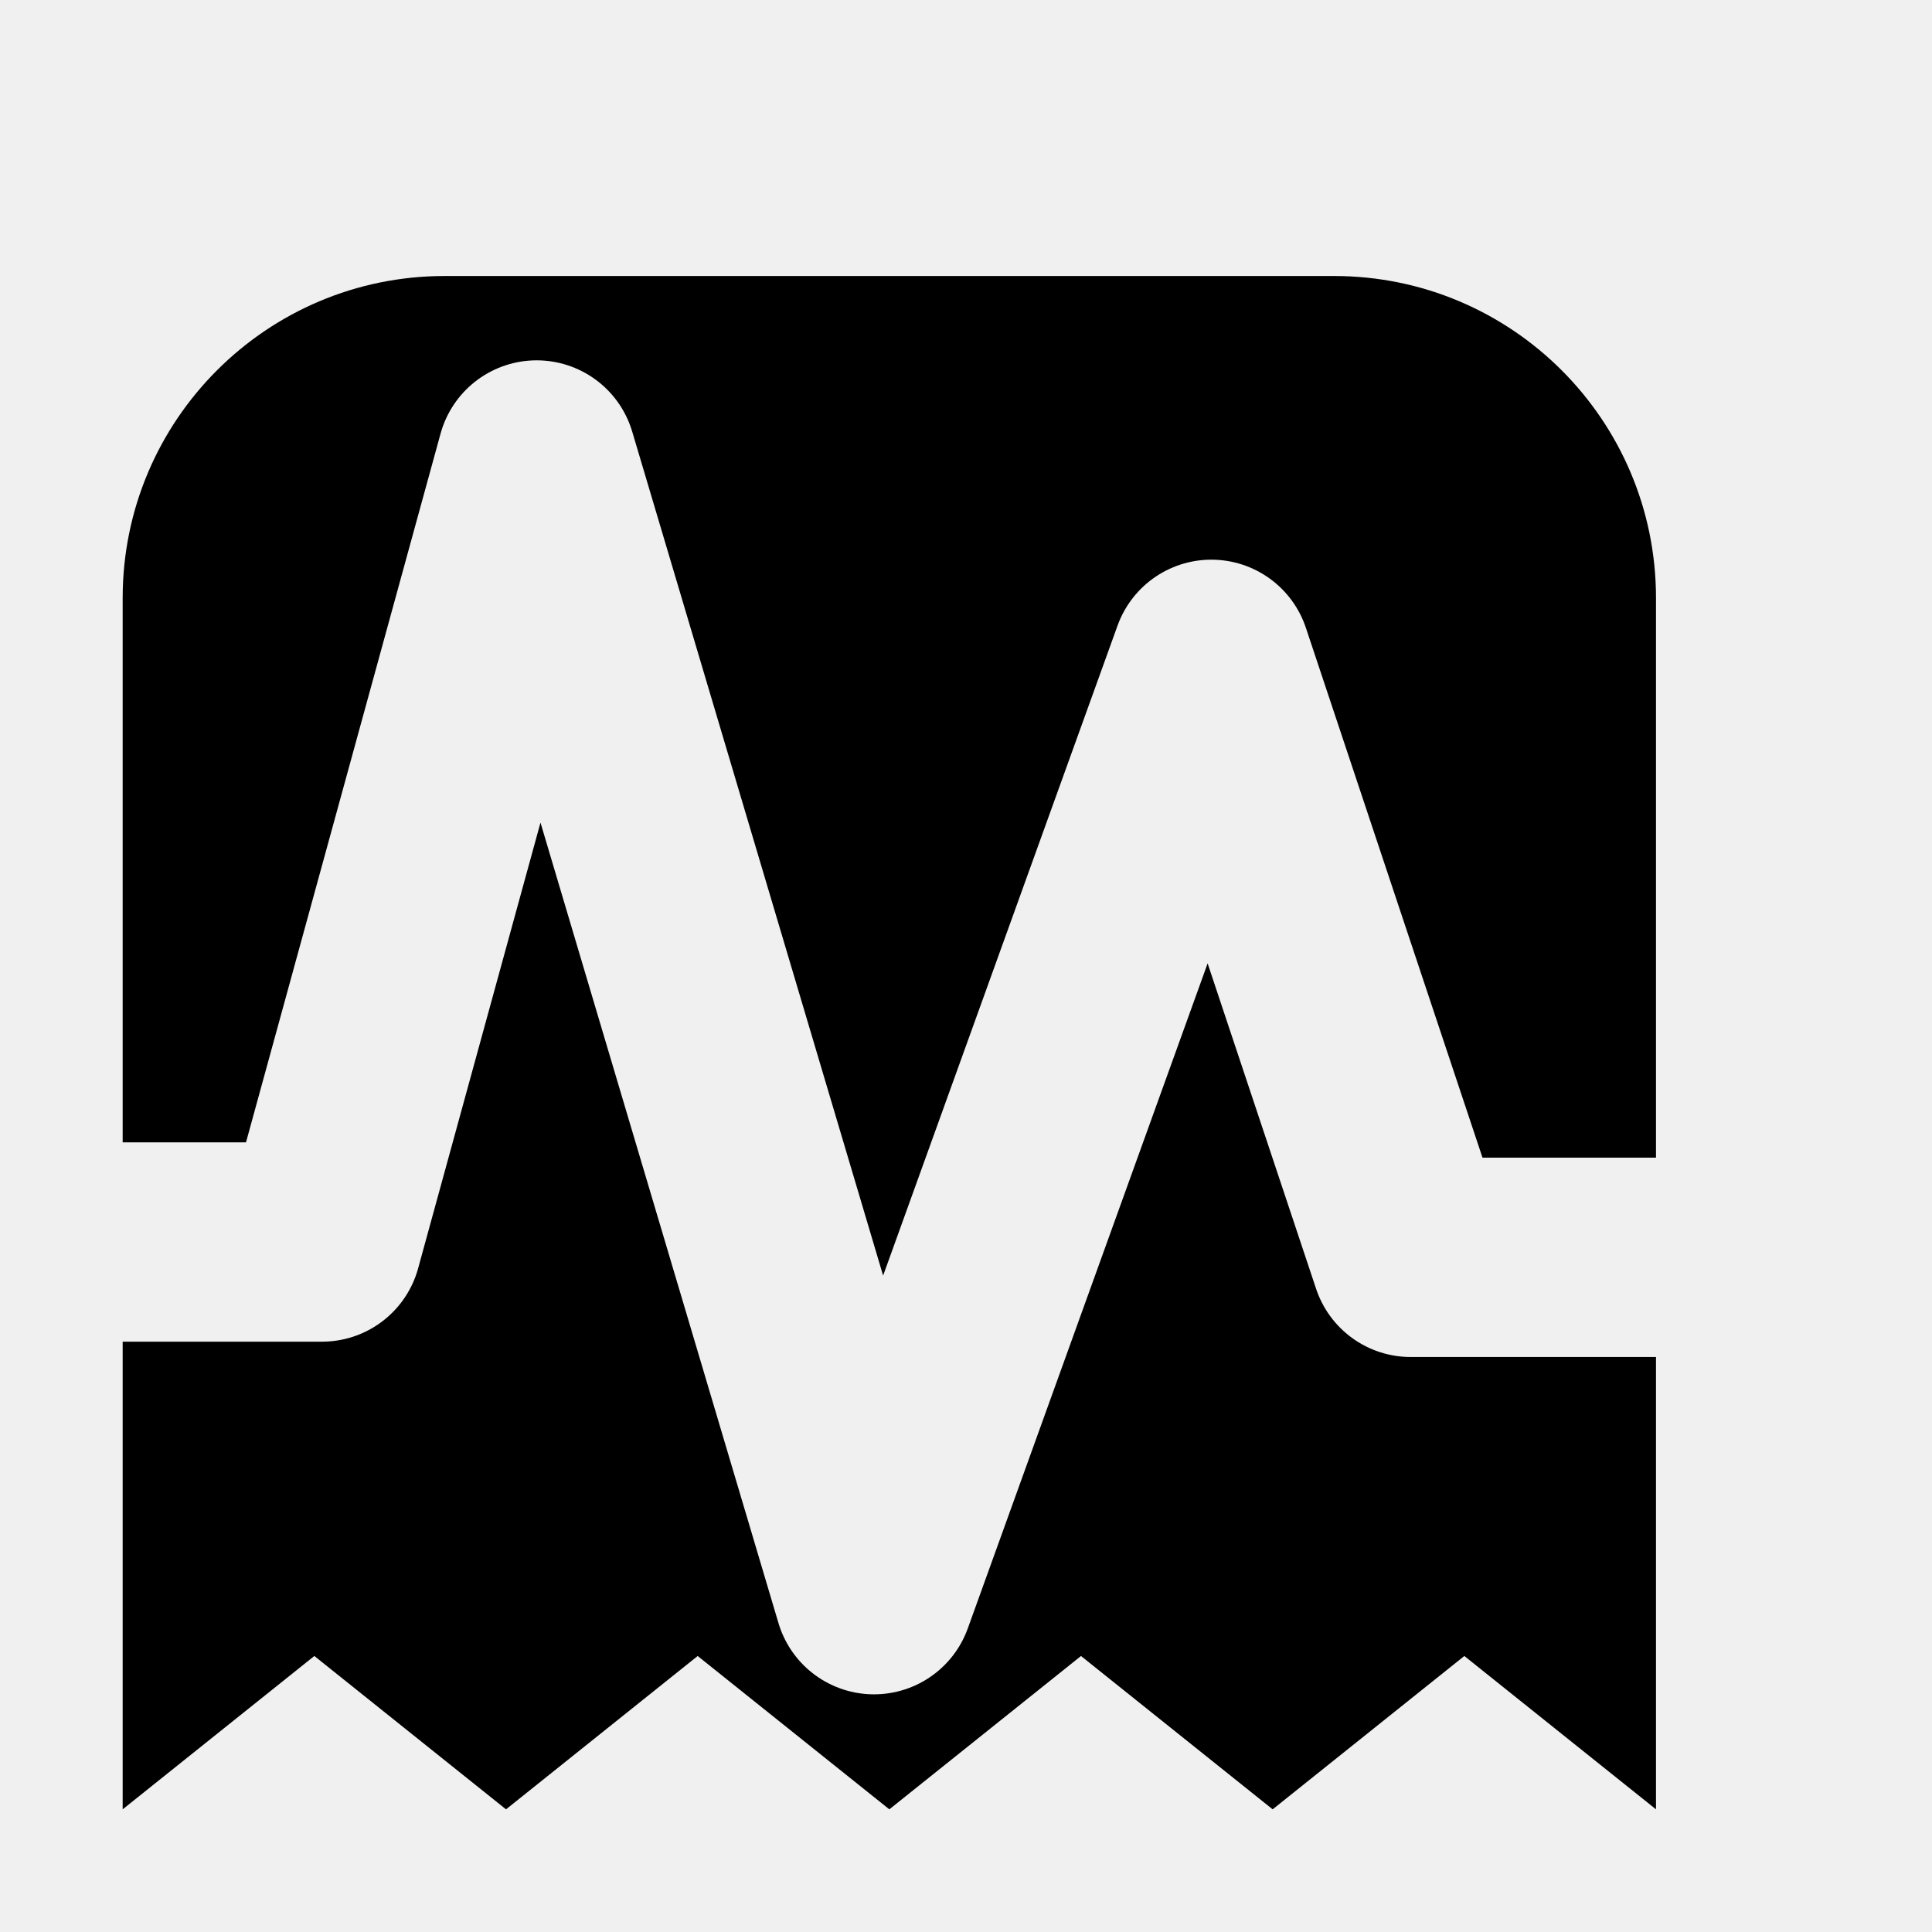
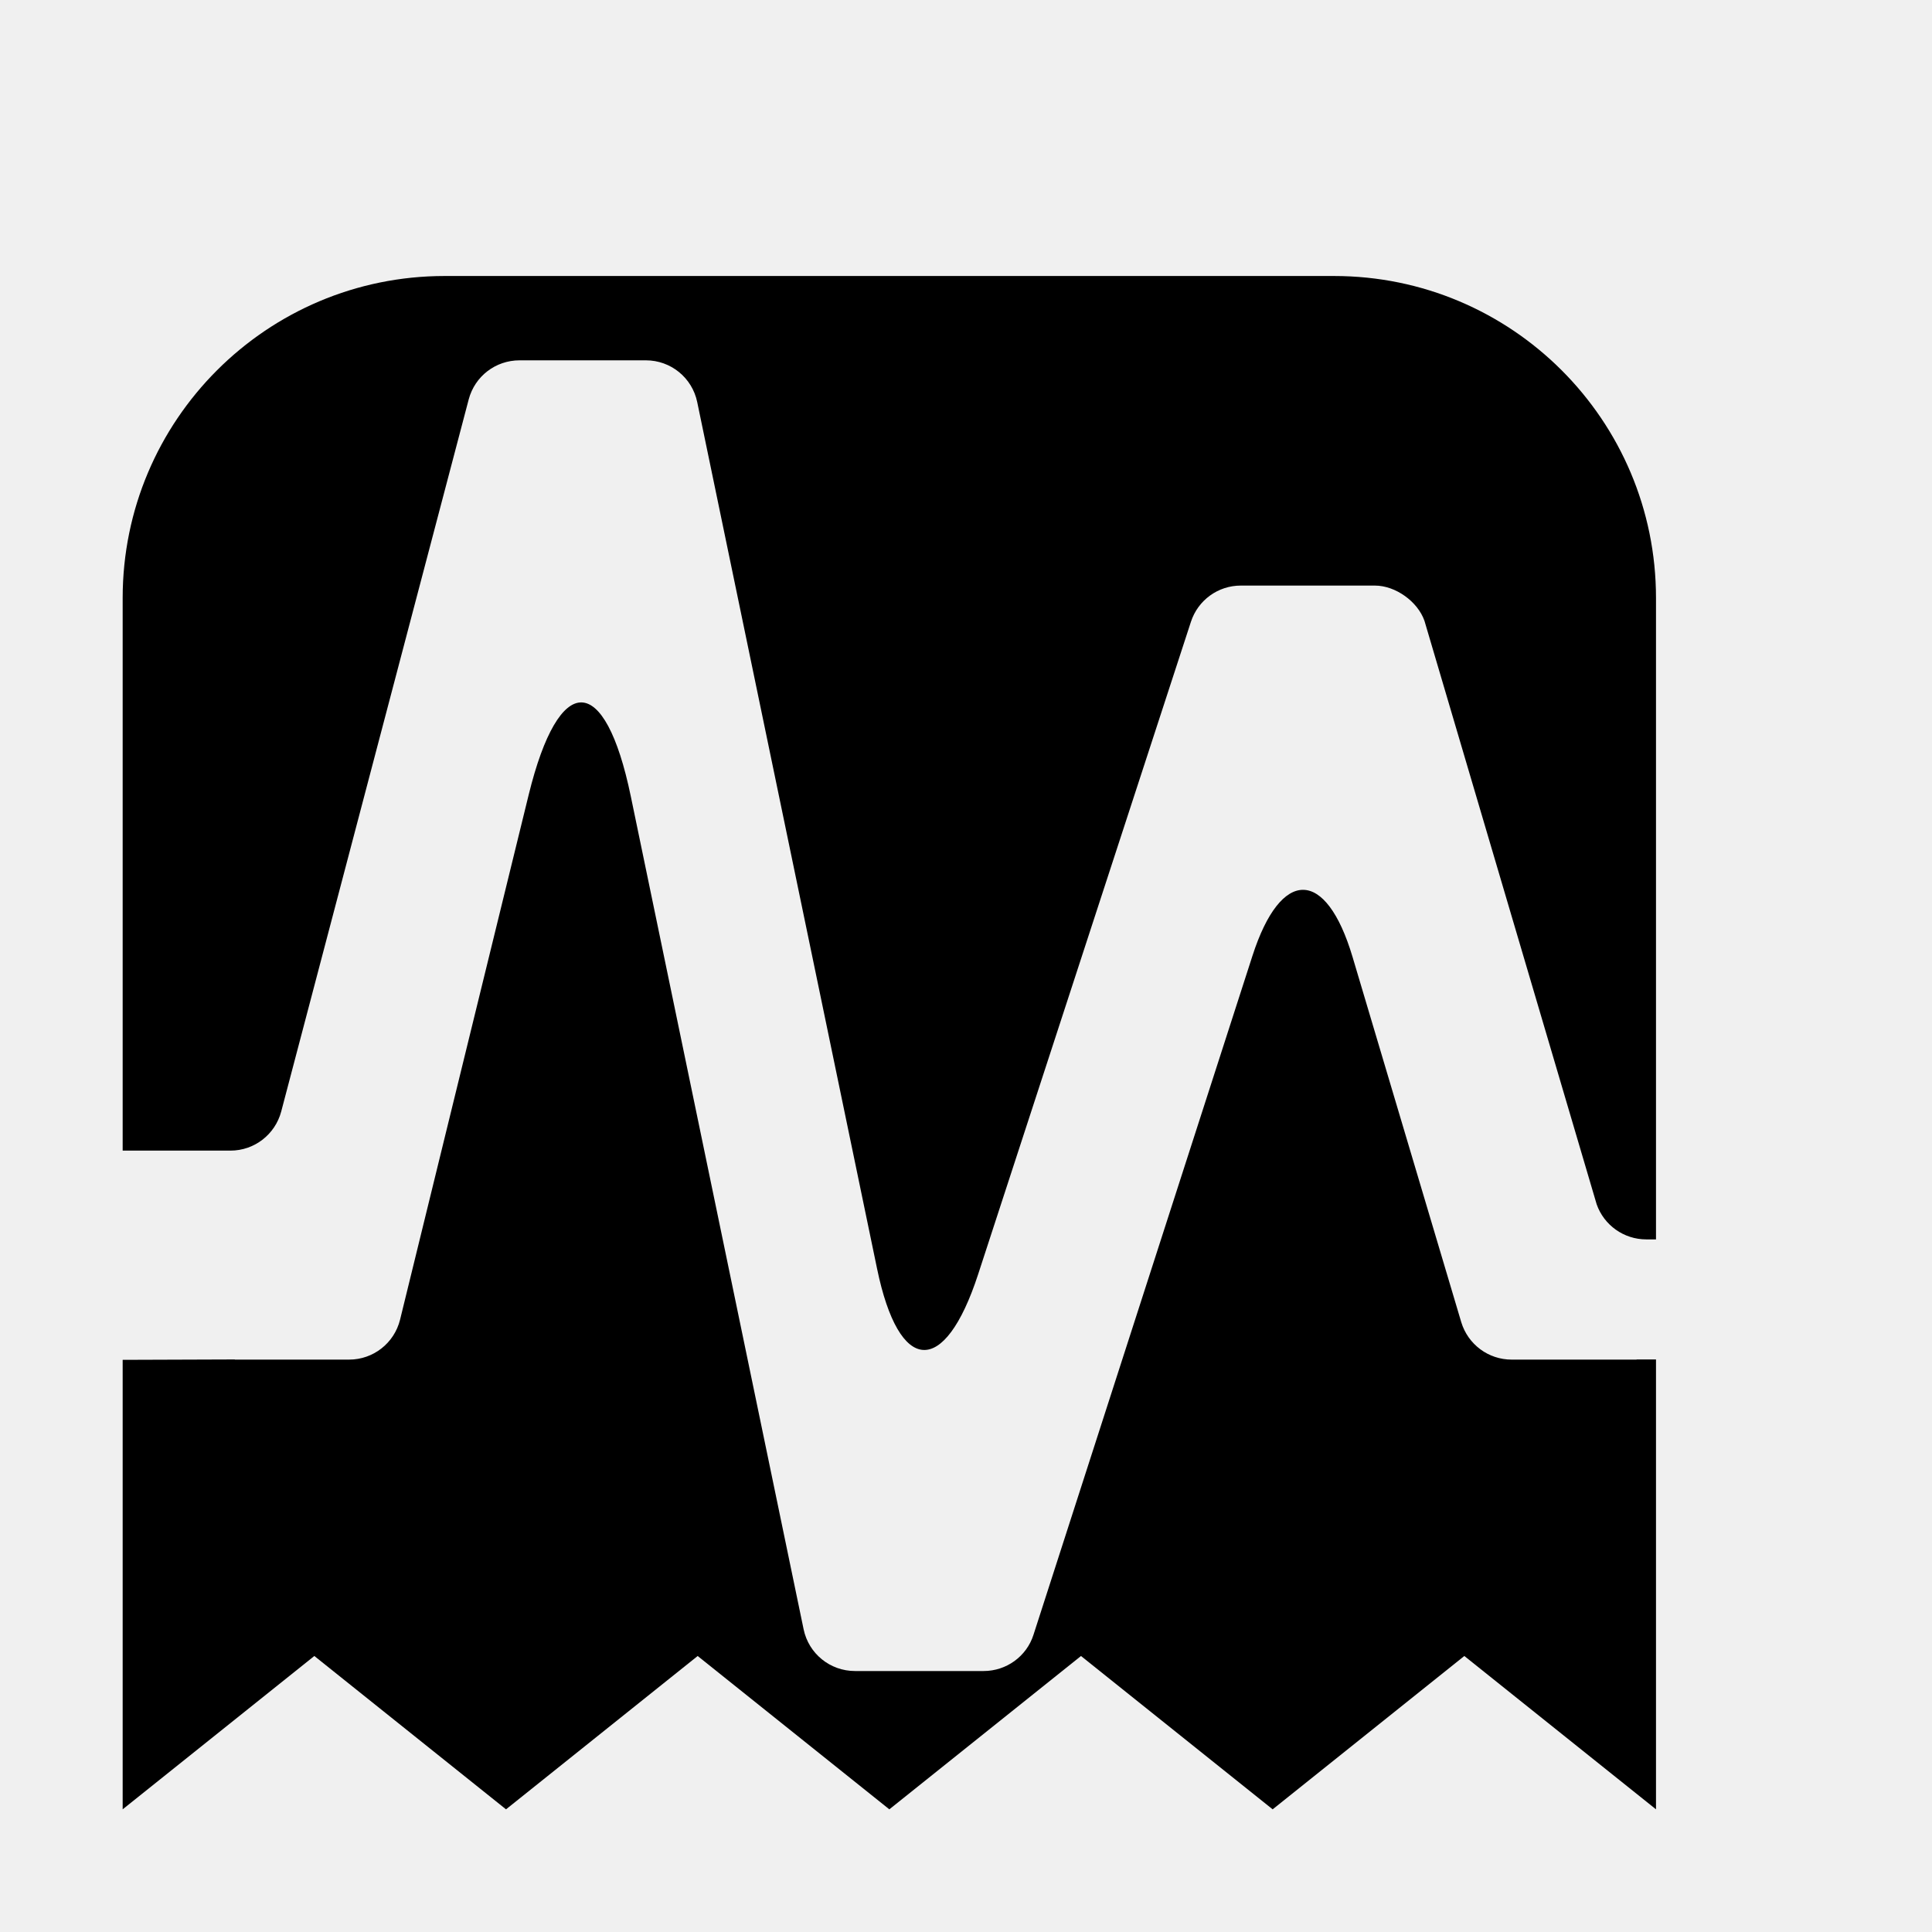
<svg xmlns="http://www.w3.org/2000/svg" viewBox="-8 -18 126 126" role="img" aria-label="Compras Manik">
  <defs>
    <clipPath id="c-compras">
      <path d="M21 0 H79 A21 21 0 0 1 100 21 V100 L87.5 90 L75 100 L62.5 90 L50 100 L37.5 90 L25 100 L12.5 90 L0 100 V21 A21 21 0 0 1 21 0 Z" />
    </clipPath>
    <mask id="m-compras" maskUnits="userSpaceOnUse" x="-8" y="-18" width="126" height="126">
      <rect x="-8" y="-18" width="126" height="126" fill="#fff" />
-       <path d="M-6 63 L13 63 L27 12 L49 86 L71 25 L84 64 L106 64" fill="none" stroke="#000" stroke-width="13" stroke-linejoin="round" />
+       <path d="M 99.36 62.83 C 97.91 62.83 96.61 61.91 96.13 60.54 L 84.90 22.49 C 84.46 21.23 83.01 20.19 81.67 20.19 L 72.92 20.19 C 71.44 20.19 70.13 21.14 69.67 22.55 L 55.79 65.11 C 53.60 71.83 50.63 71.66 49.20 64.74 L 37.47 8.22 C 37.14 6.63 35.74 5.50 34.13 5.50 L 25.88 5.50 C 24.32 5.50 22.97 6.54 22.57 8.04 L 10.34 54.49 C 9.94 55.99 8.59 57.04 7.03 57.04 L -1.28 57.04 C -3.17 57.04 -4.70 58.57 -4.70 60.45 L -4.70 67.27 C -4.70 69.16 -3.16 70.69 -1.27 70.69 L 7.32 70.66 L 7.31 70.67 L 14.77 70.67 C 16.34 70.67 17.71 69.60 18.09 68.07 L 26.48 33.83 C 28.46 25.76 31.46 25.81 33.14 33.94 L 44.41 88.26 C 44.74 89.85 46.14 90.98 47.76 90.98 L 56.15 90.98 C 57.63 90.98 58.95 90.03 59.40 88.62 L 73.68 44.34 C 75.54 38.57 78.48 38.60 80.21 44.41 L 87.30 68.23 C 87.74 69.68 89.07 70.67 90.58 70.67 L 98.74 70.67 L 98.73 70.66 L 160.61 70.70 C 162.50 70.70 164.03 69.17 164.03 67.28 L 164.03 62.83 Z" fill="#000" />
    </mask>
  </defs>
  <g mask="url(#m-compras)">
    <path d="M21 0 H79 A21 21 0 0 1 100 21 V100 L87.5 90 L75 100 L62.5 90 L50 100 L37.5 90 L25 100 L12.5 90 L0 100 V21 A21 21 0 0 1 21 0 Z" fill="currentColor" />
  </g>
</svg>
